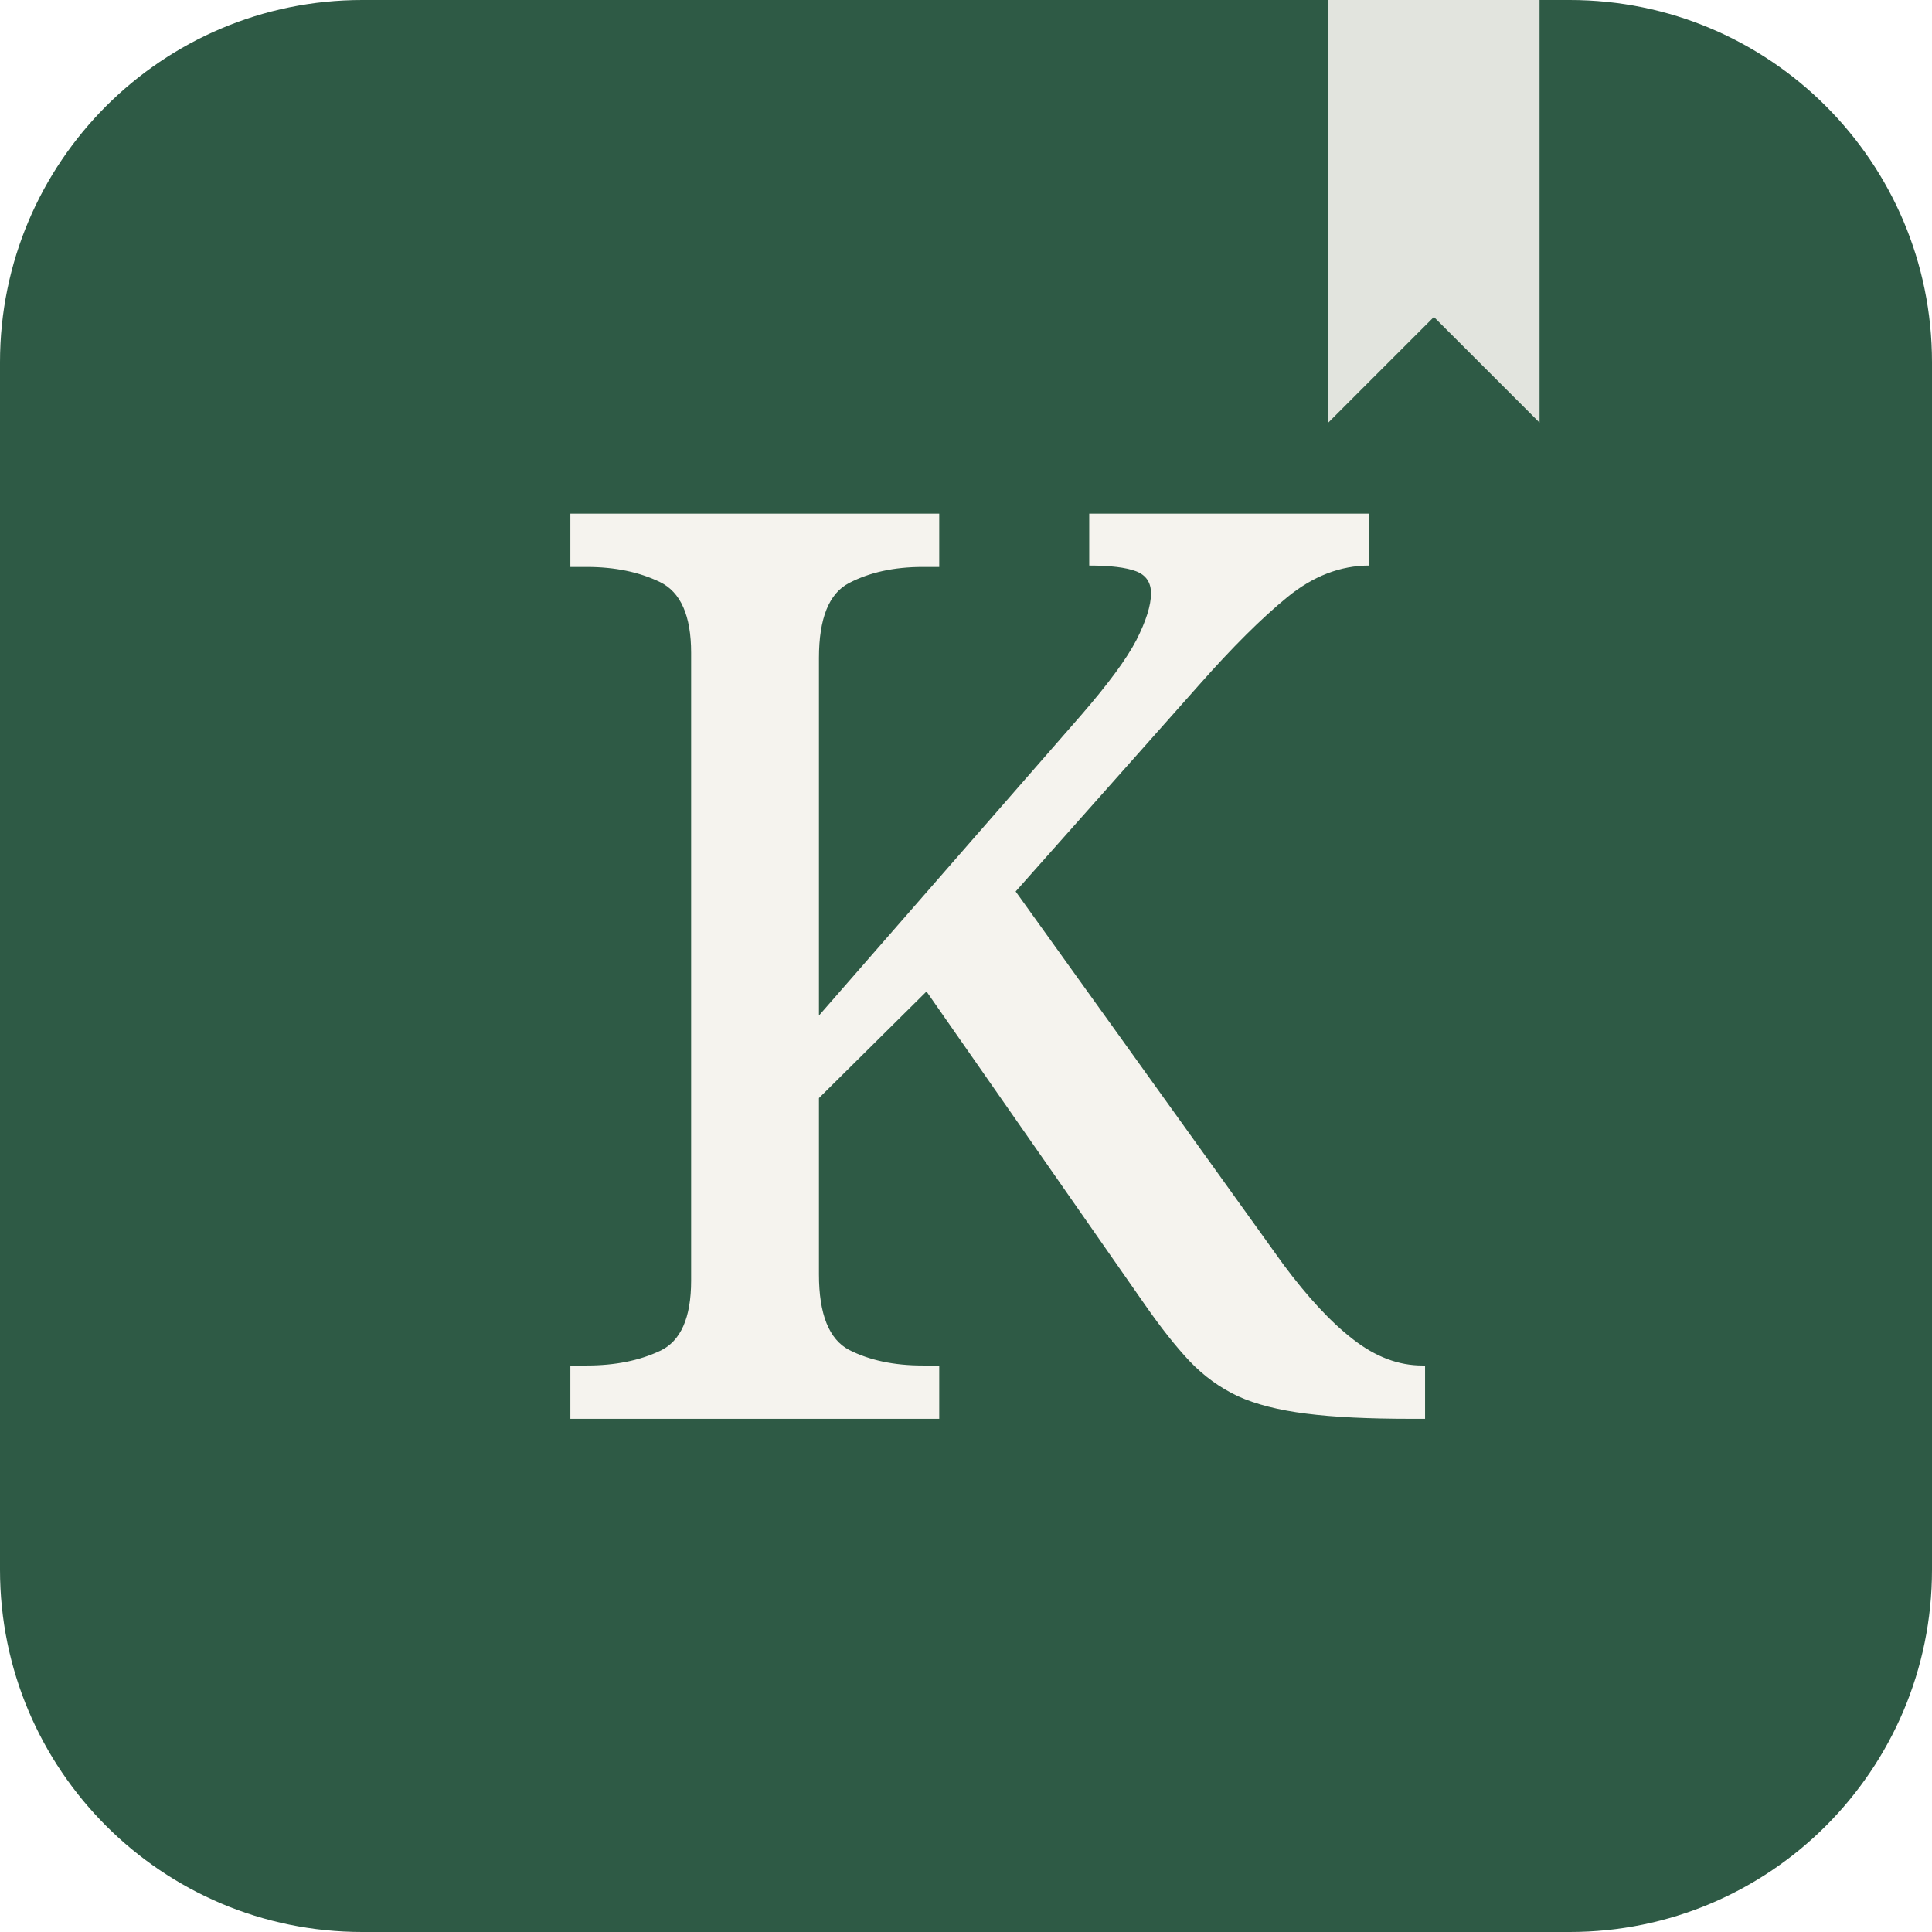
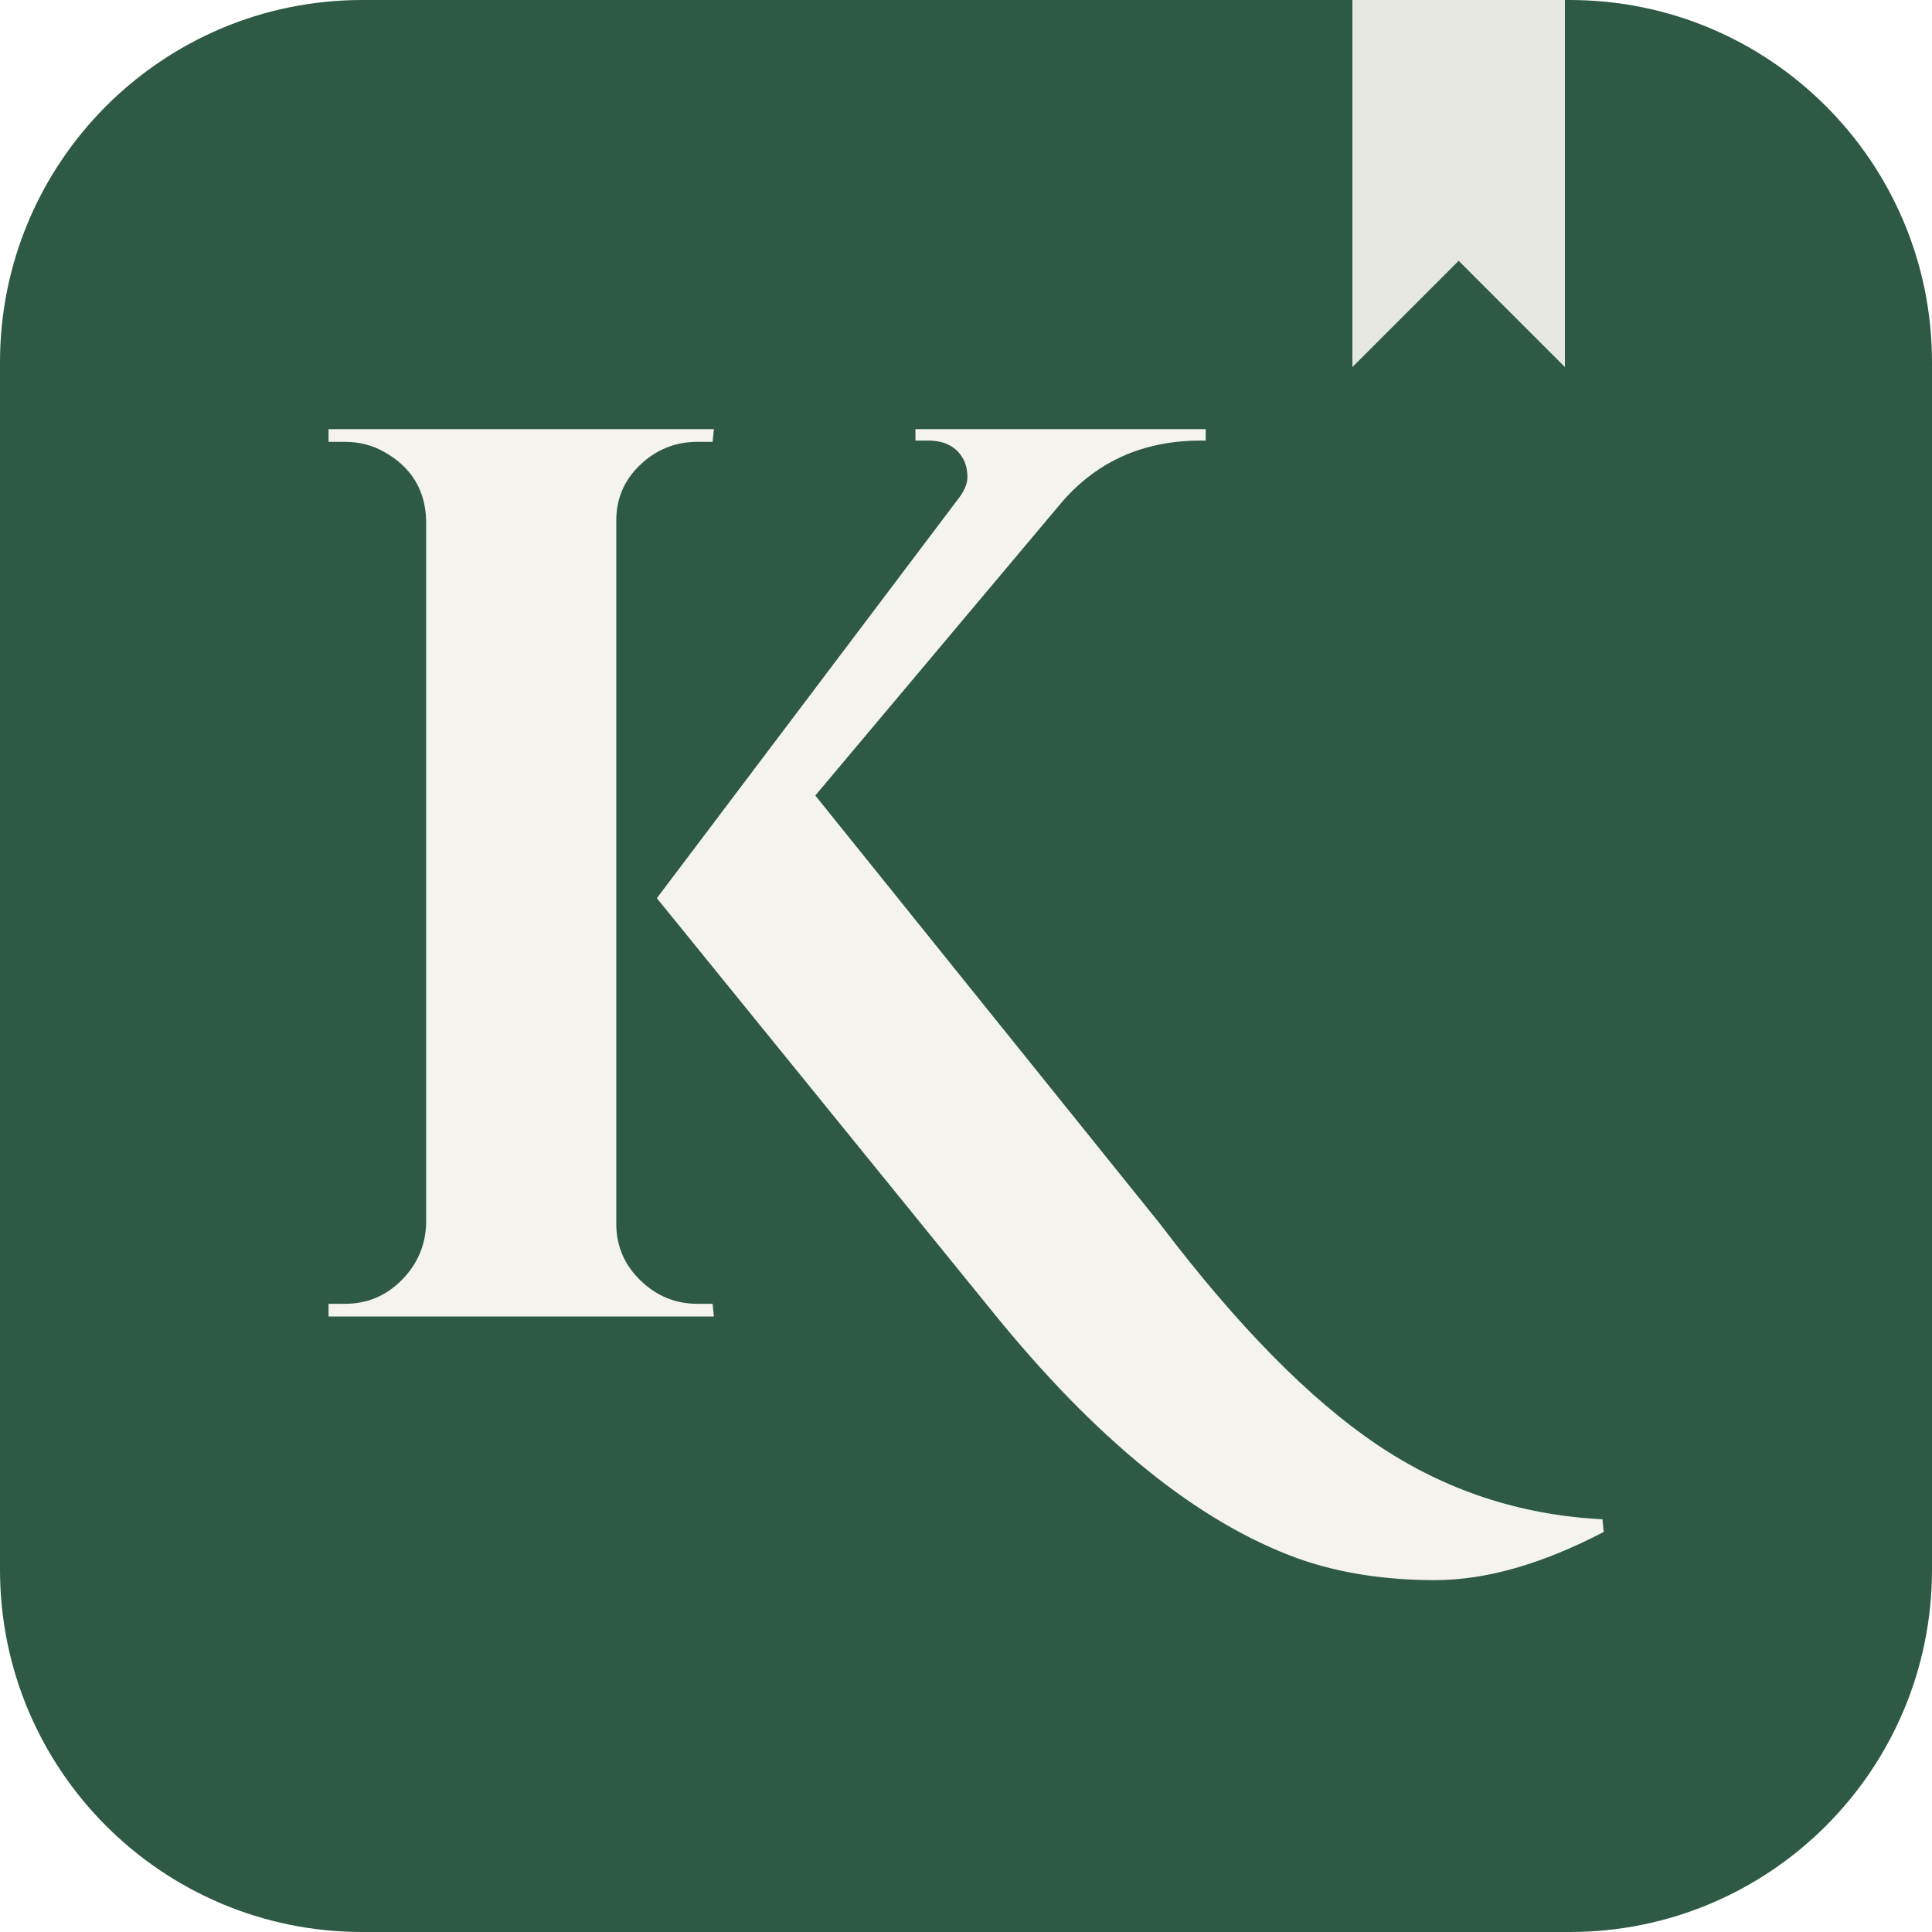
- <svg xmlns="http://www.w3.org/2000/svg" viewBox="0 0 64 64">
+ <svg xmlns="http://www.w3.org/2000/svg" viewBox="0 0 64 64" width="64" height="64">
  <rect width="64" height="64" rx="12" fill="#2E5A45" />
-   <text x="32" y="47" font-family="Newsreader,Georgia,serif" font-weight="500" font-size="42" text-anchor="middle" fill="#F5F3EE">K</text>
-   <path d="M44 0h7v14l-3.5-3.5L44 14z" fill="#F5F3EE" opacity=".9" />
+   <path d="M44.8 0h7.04v12.16l-3.52 -3.52l-3.52 3.52z" fill="#F5F3EE" opacity=".92" />
+   <path transform="translate(9.12 43.61) scale(0.04199)" d="M42-10L55-10Q81-10 99.50-28.50Q118-47 119-73L119-73L119-628Q118-664 86-682L86-682Q72-690 55-690L55-690L42-690L42-700L346-700L345-690L333-690Q307-690 288-672Q269-654 269-628L269-628L269-73Q269-47 288-28.50Q307-10 333-10L333-10L345-10L346 0L42 0L42-10ZM1047 160L1048 170Q975 208 915 208Q855 208 807 191L807 191Q688 148 564-6L564-6L301-330L538-644Q546-654 546-662Q546-670 543-676L543-676Q535-691 515-691L515-691L505-691L505-700L734-700L734-691L730-691Q663-691 621-643L621-643L426-411L698-73Q789 47 869 101Q949 155 1047 160L1047 160Z" fill="#F5F3EE" />
</svg>
